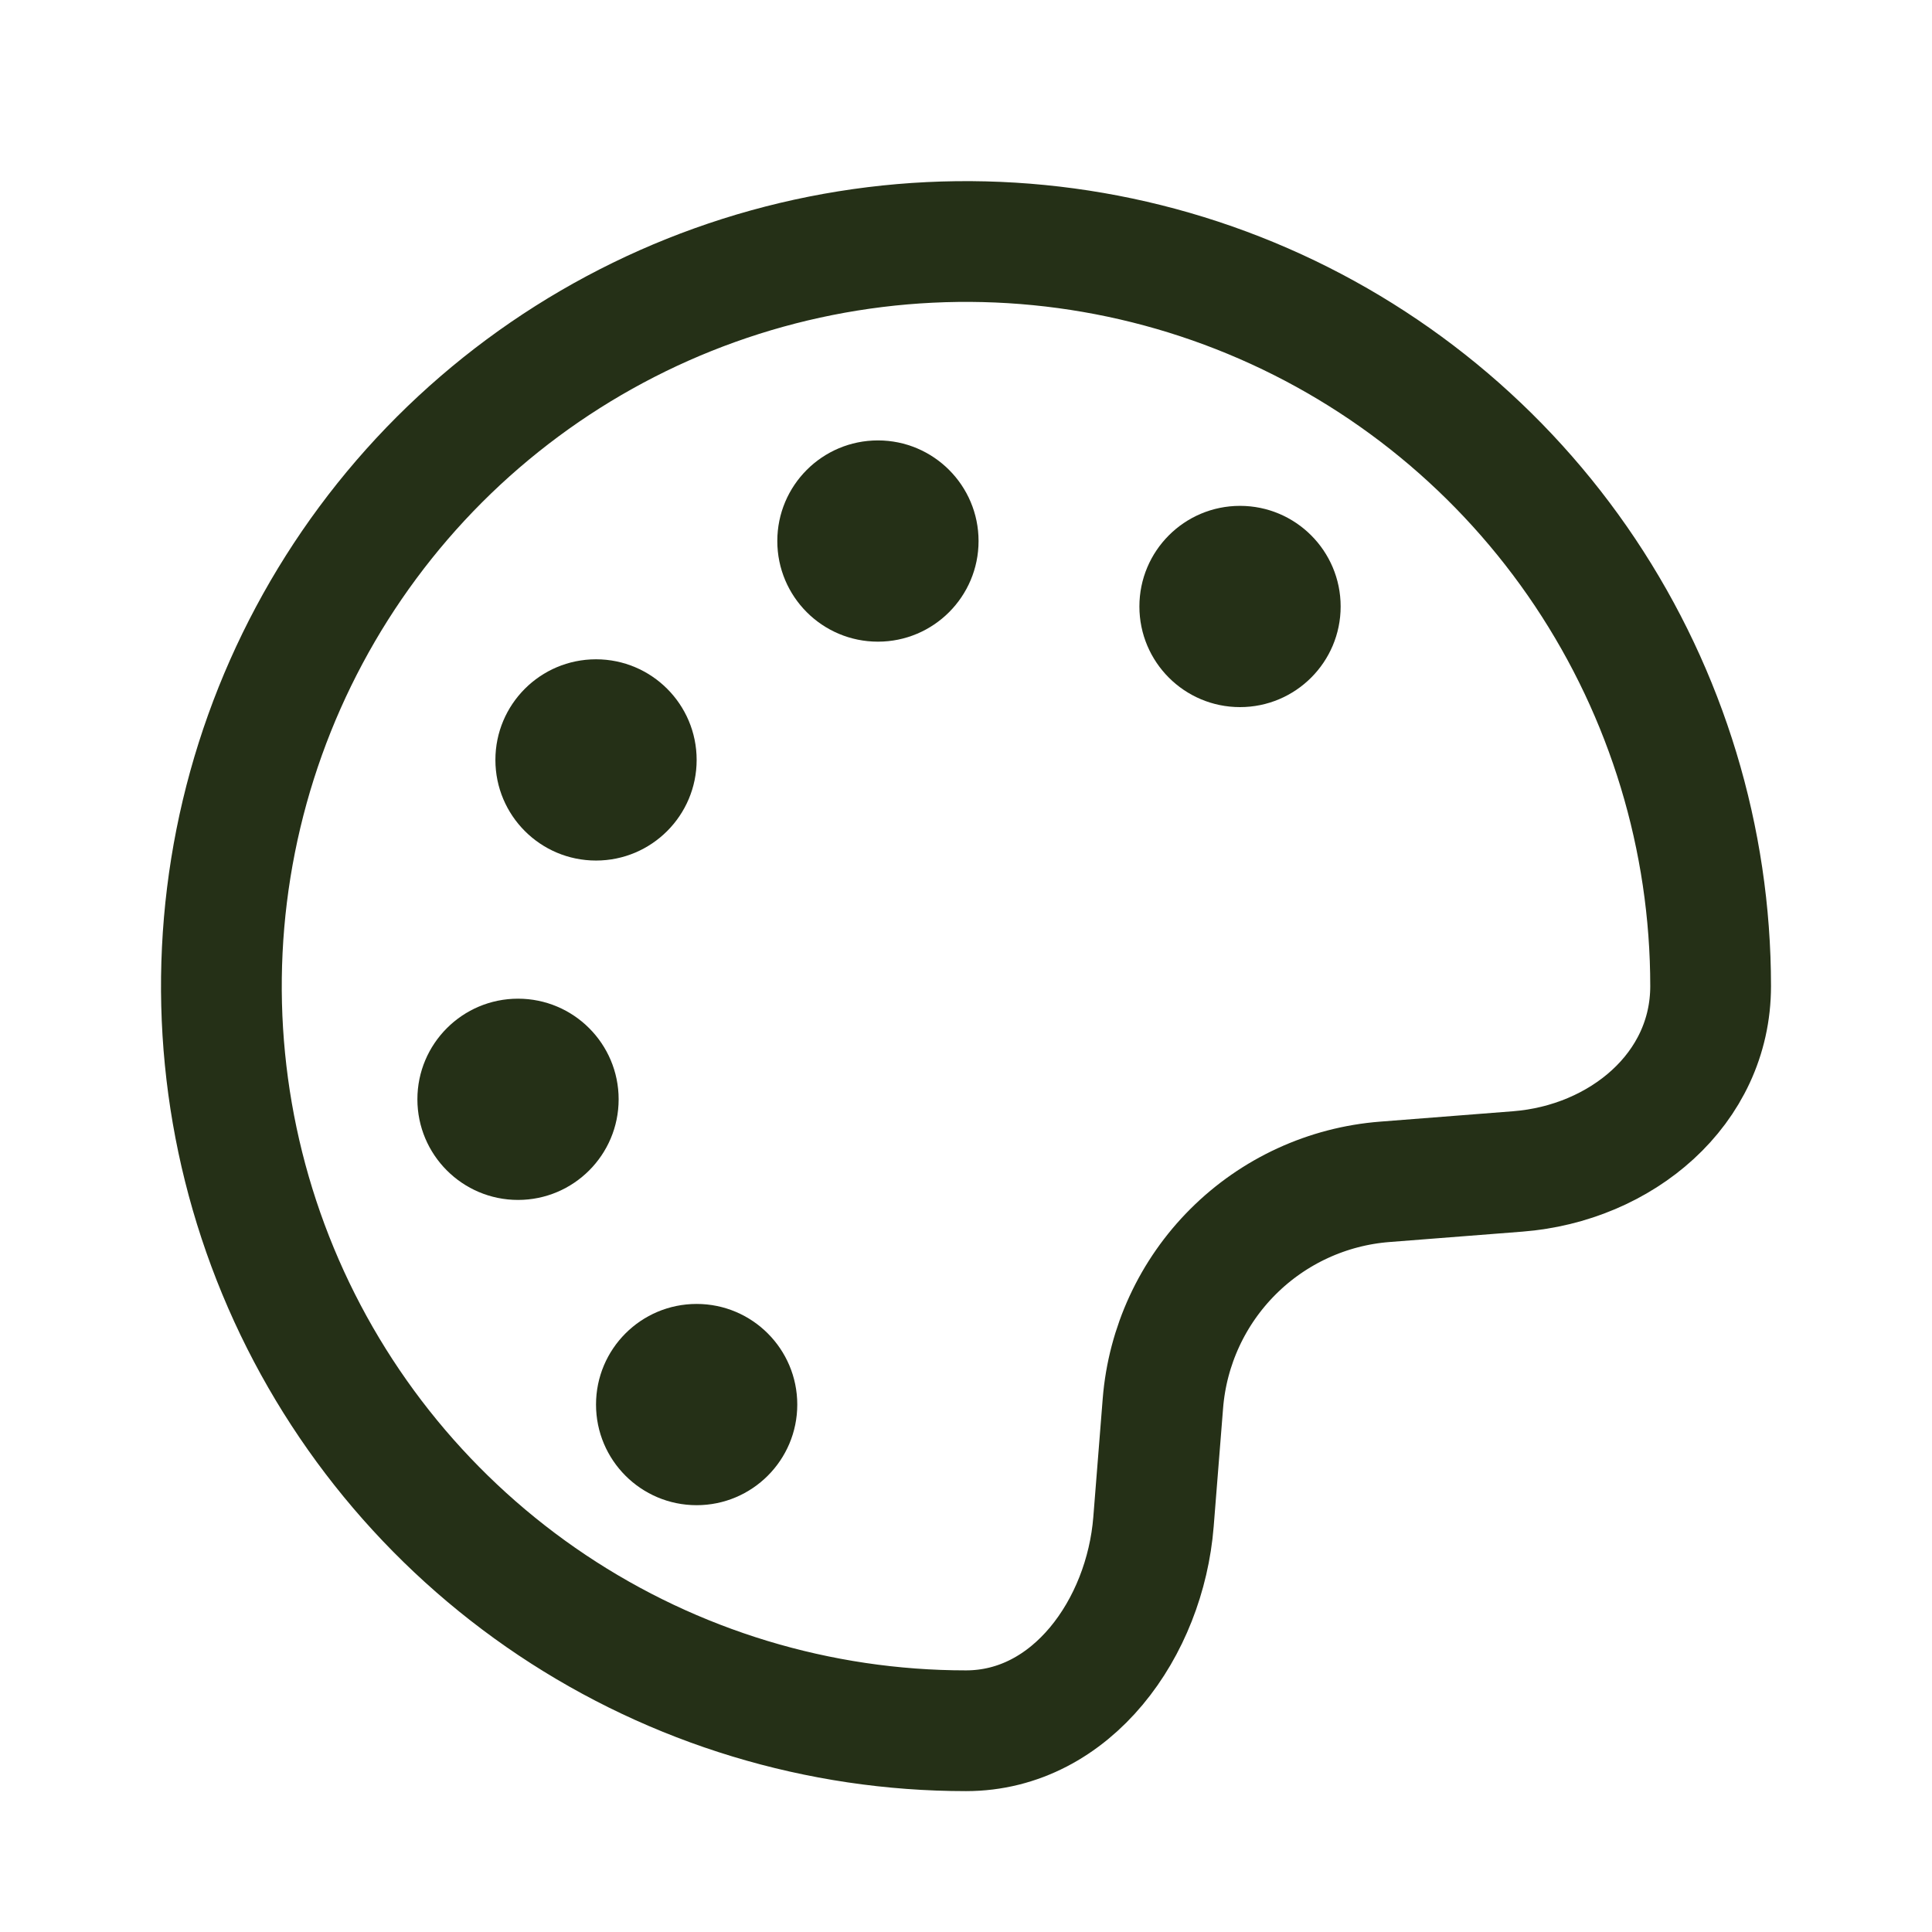
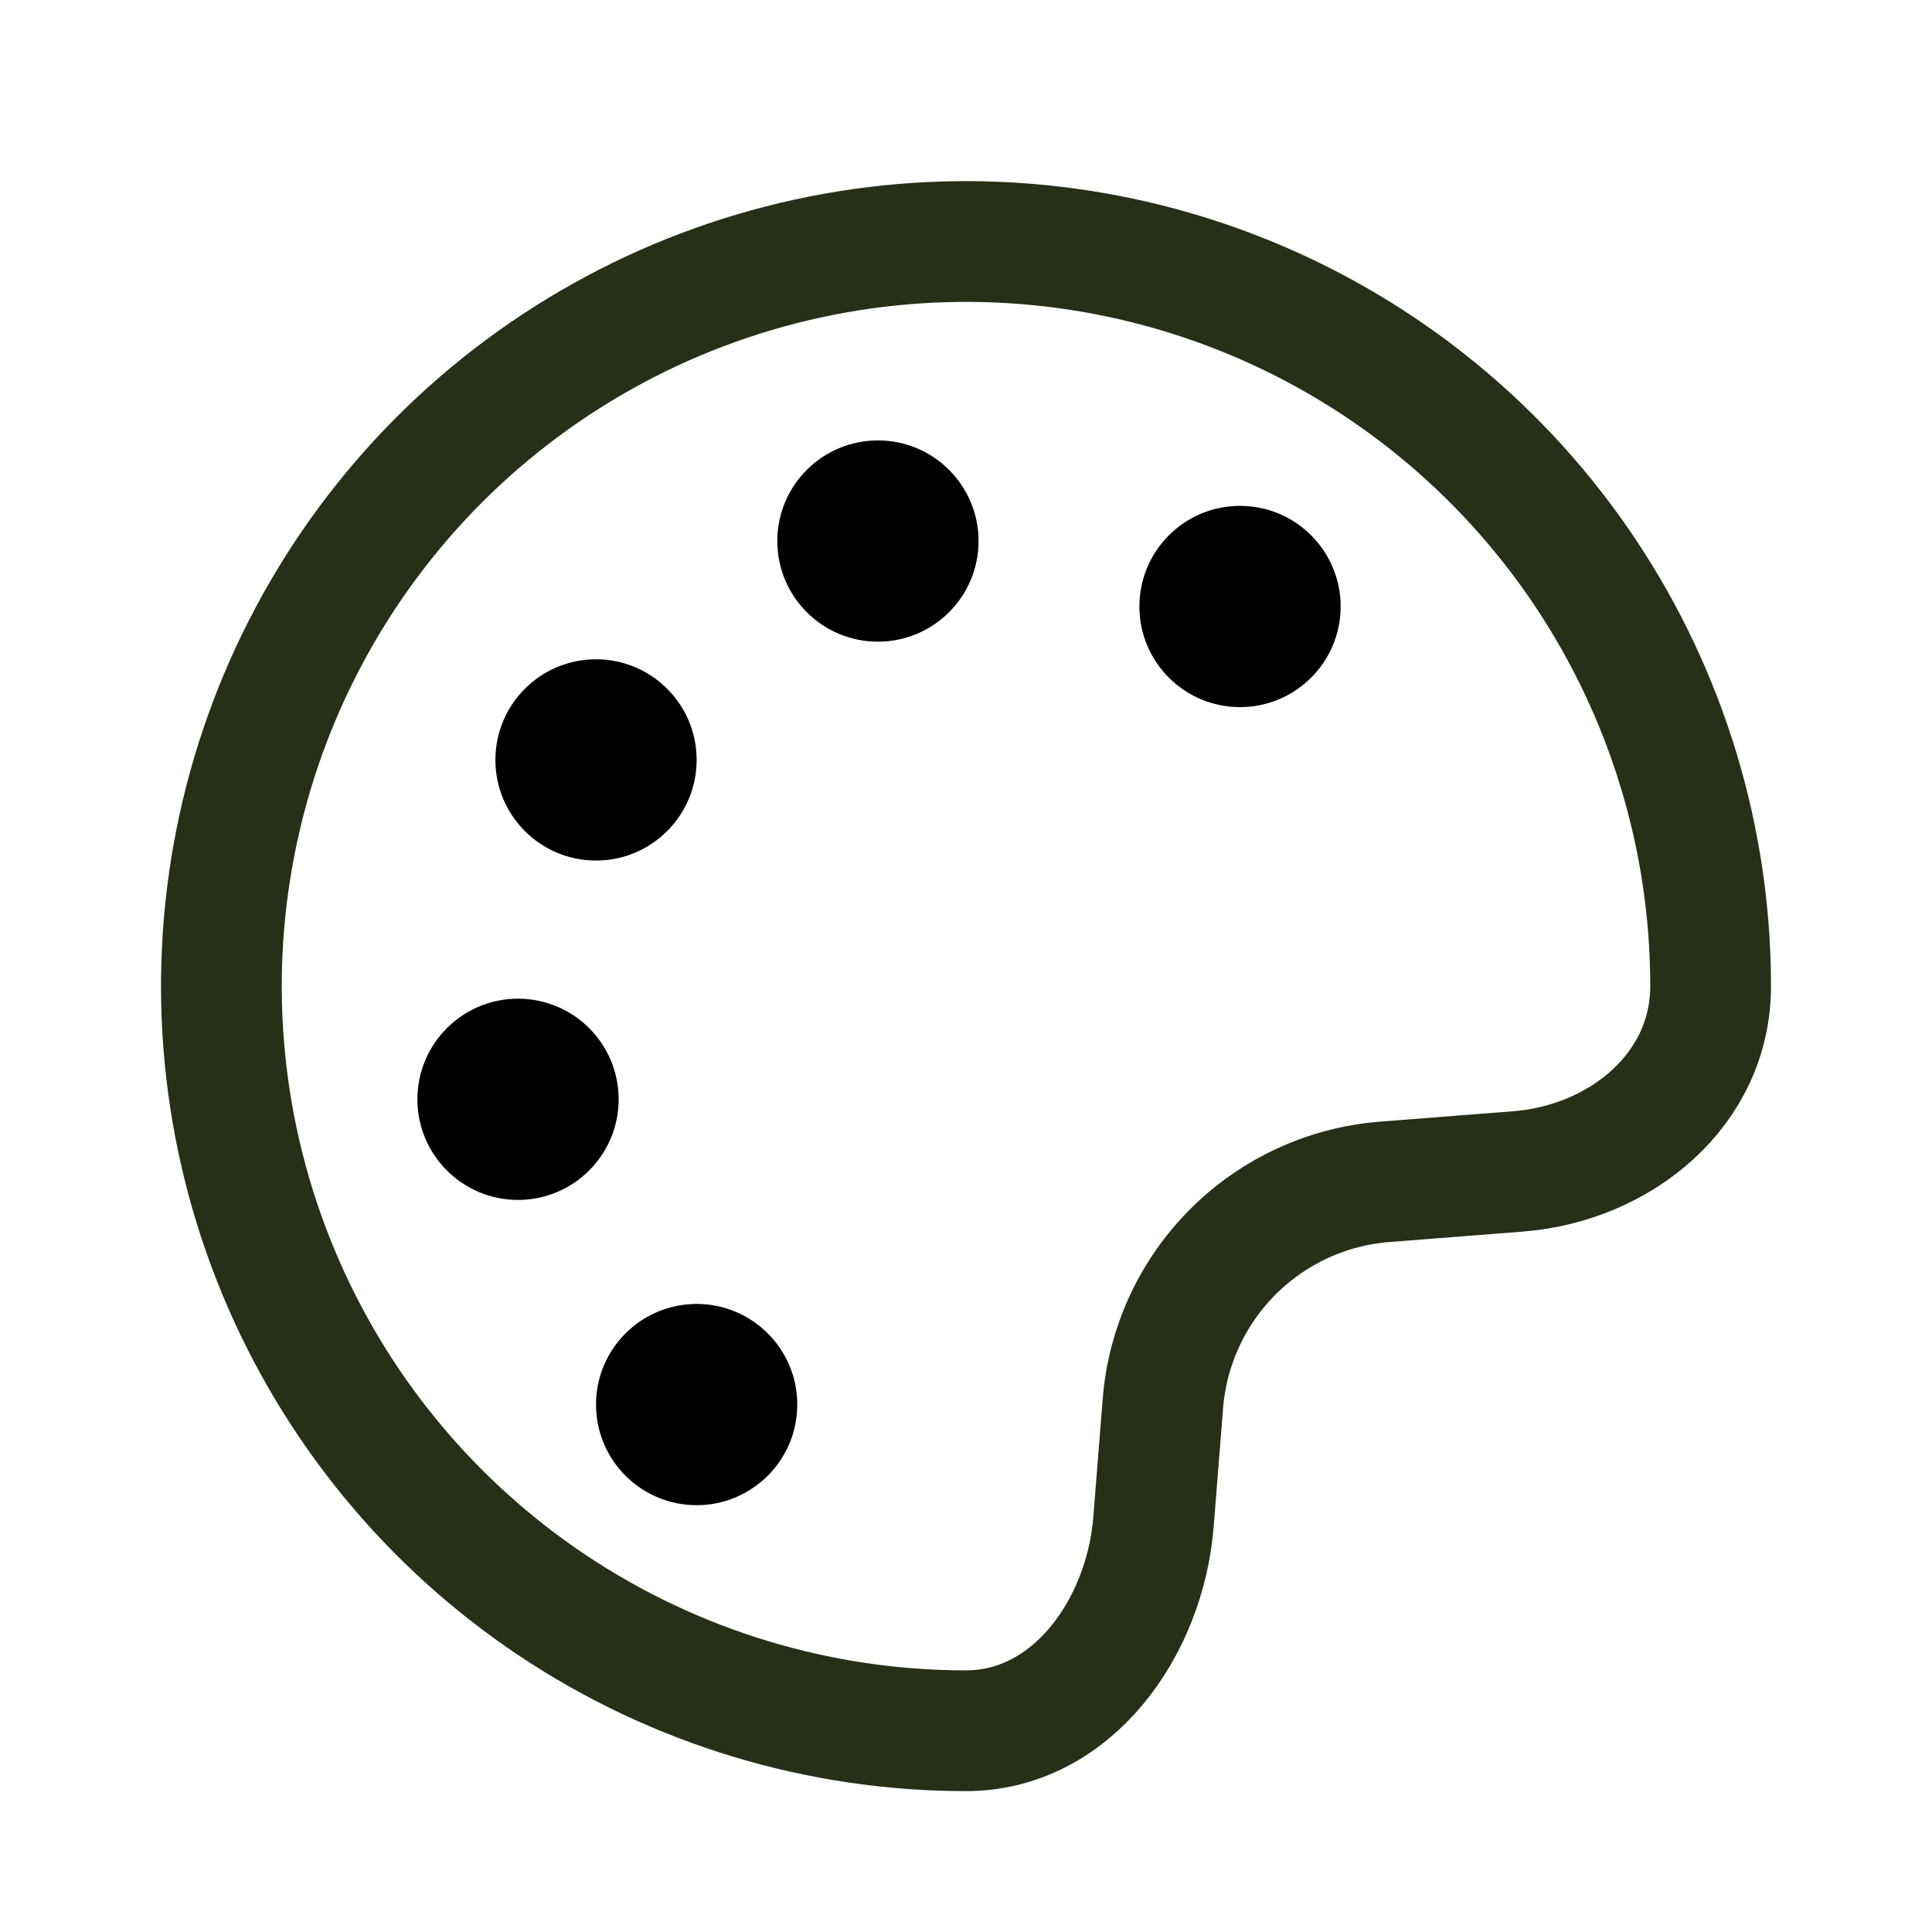
<svg xmlns="http://www.w3.org/2000/svg" width="24" height="24" viewBox="0 0 24 24" fill="none">
-   <path d="M15.404 8.784C14.713 8.784 14.154 8.224 14.154 7.534C14.154 6.844 14.713 6.284 15.404 6.284C16.094 6.284 16.654 6.844 16.654 7.534C16.654 8.224 16.094 8.784 15.404 8.784Z" fill="#253017" />
-   <path d="M10.906 7.971C10.215 7.971 9.656 7.411 9.656 6.721C9.656 6.031 10.215 5.471 10.906 5.471C11.596 5.471 12.156 6.031 12.156 6.721C12.156 7.411 11.596 7.971 10.906 7.971Z" fill="#253017" />
-   <path d="M7.404 10.69C6.713 10.69 6.154 10.13 6.154 9.44C6.154 8.75 6.713 8.19 7.404 8.19C8.094 8.19 8.654 8.75 8.654 9.44C8.654 10.13 8.094 10.69 7.404 10.69Z" fill="#253017" />
-   <path d="M6.435 14.906C5.745 14.906 5.185 14.346 5.185 13.656C5.185 12.966 5.745 12.406 6.435 12.406C7.125 12.406 7.685 12.966 7.685 13.656C7.685 14.346 7.125 14.906 6.435 14.906Z" fill="#253017" />
-   <path d="M8.654 18.698C7.963 18.698 7.404 18.138 7.404 17.448C7.404 16.758 7.963 16.198 8.654 16.198C9.344 16.198 9.904 16.758 9.904 17.448C9.904 18.138 9.344 18.698 8.654 18.698Z" fill="#253017" />
+   <path d="M15.404 8.784C14.713 8.784 14.154 8.224 14.154 7.534C14.154 6.844 14.713 6.284 15.404 6.284C16.094 6.284 16.654 6.844 16.654 7.534C16.654 8.224 16.094 8.784 15.404 8.784Z" fill="currentColor" />
+   <path d="M10.906 7.971C10.215 7.971 9.656 7.411 9.656 6.721C9.656 6.031 10.215 5.471 10.906 5.471C11.596 5.471 12.156 6.031 12.156 6.721C12.156 7.411 11.596 7.971 10.906 7.971Z" fill="currentColor" />
+   <path d="M7.404 10.69C6.713 10.69 6.154 10.13 6.154 9.44C6.154 8.75 6.713 8.19 7.404 8.19C8.094 8.19 8.654 8.75 8.654 9.44C8.654 10.13 8.094 10.69 7.404 10.69Z" fill="currentColor" />
+   <path d="M6.435 14.906C5.745 14.906 5.185 14.346 5.185 13.656C5.185 12.966 5.745 12.406 6.435 12.406C7.125 12.406 7.685 12.966 7.685 13.656C7.685 14.346 7.125 14.906 6.435 14.906Z" fill="currentColor" />
+   <path d="M8.654 18.698C7.963 18.698 7.404 18.138 7.404 17.448C7.404 16.758 7.963 16.198 8.654 16.198C9.344 16.198 9.904 16.758 9.904 17.448C9.904 18.138 9.344 18.698 8.654 18.698Z" fill="currentColor" />
  <path d="M21.25 12.25C21.25 10.421 20.707 8.632 19.691 7.111C18.675 5.59 17.23 4.404 15.54 3.704C13.85 3.004 11.99 2.821 10.195 3.178C8.401 3.535 6.753 4.416 5.459 5.709C4.166 7.003 3.285 8.651 2.928 10.445C2.571 12.24 2.754 14.1 3.454 15.79C4.154 17.48 5.34 18.925 6.861 19.941C8.382 20.957 10.171 21.5 12 21.5C13.318 21.5 14.224 20.22 14.329 18.906L14.446 17.433C14.503 16.721 14.812 16.053 15.318 15.548C15.823 15.044 16.492 14.736 17.204 14.681L18.855 14.552C20.135 14.452 21.25 13.533 21.25 12.25Z" stroke="#253017" stroke-width="1.5" stroke-linejoin="round" />
</svg>
